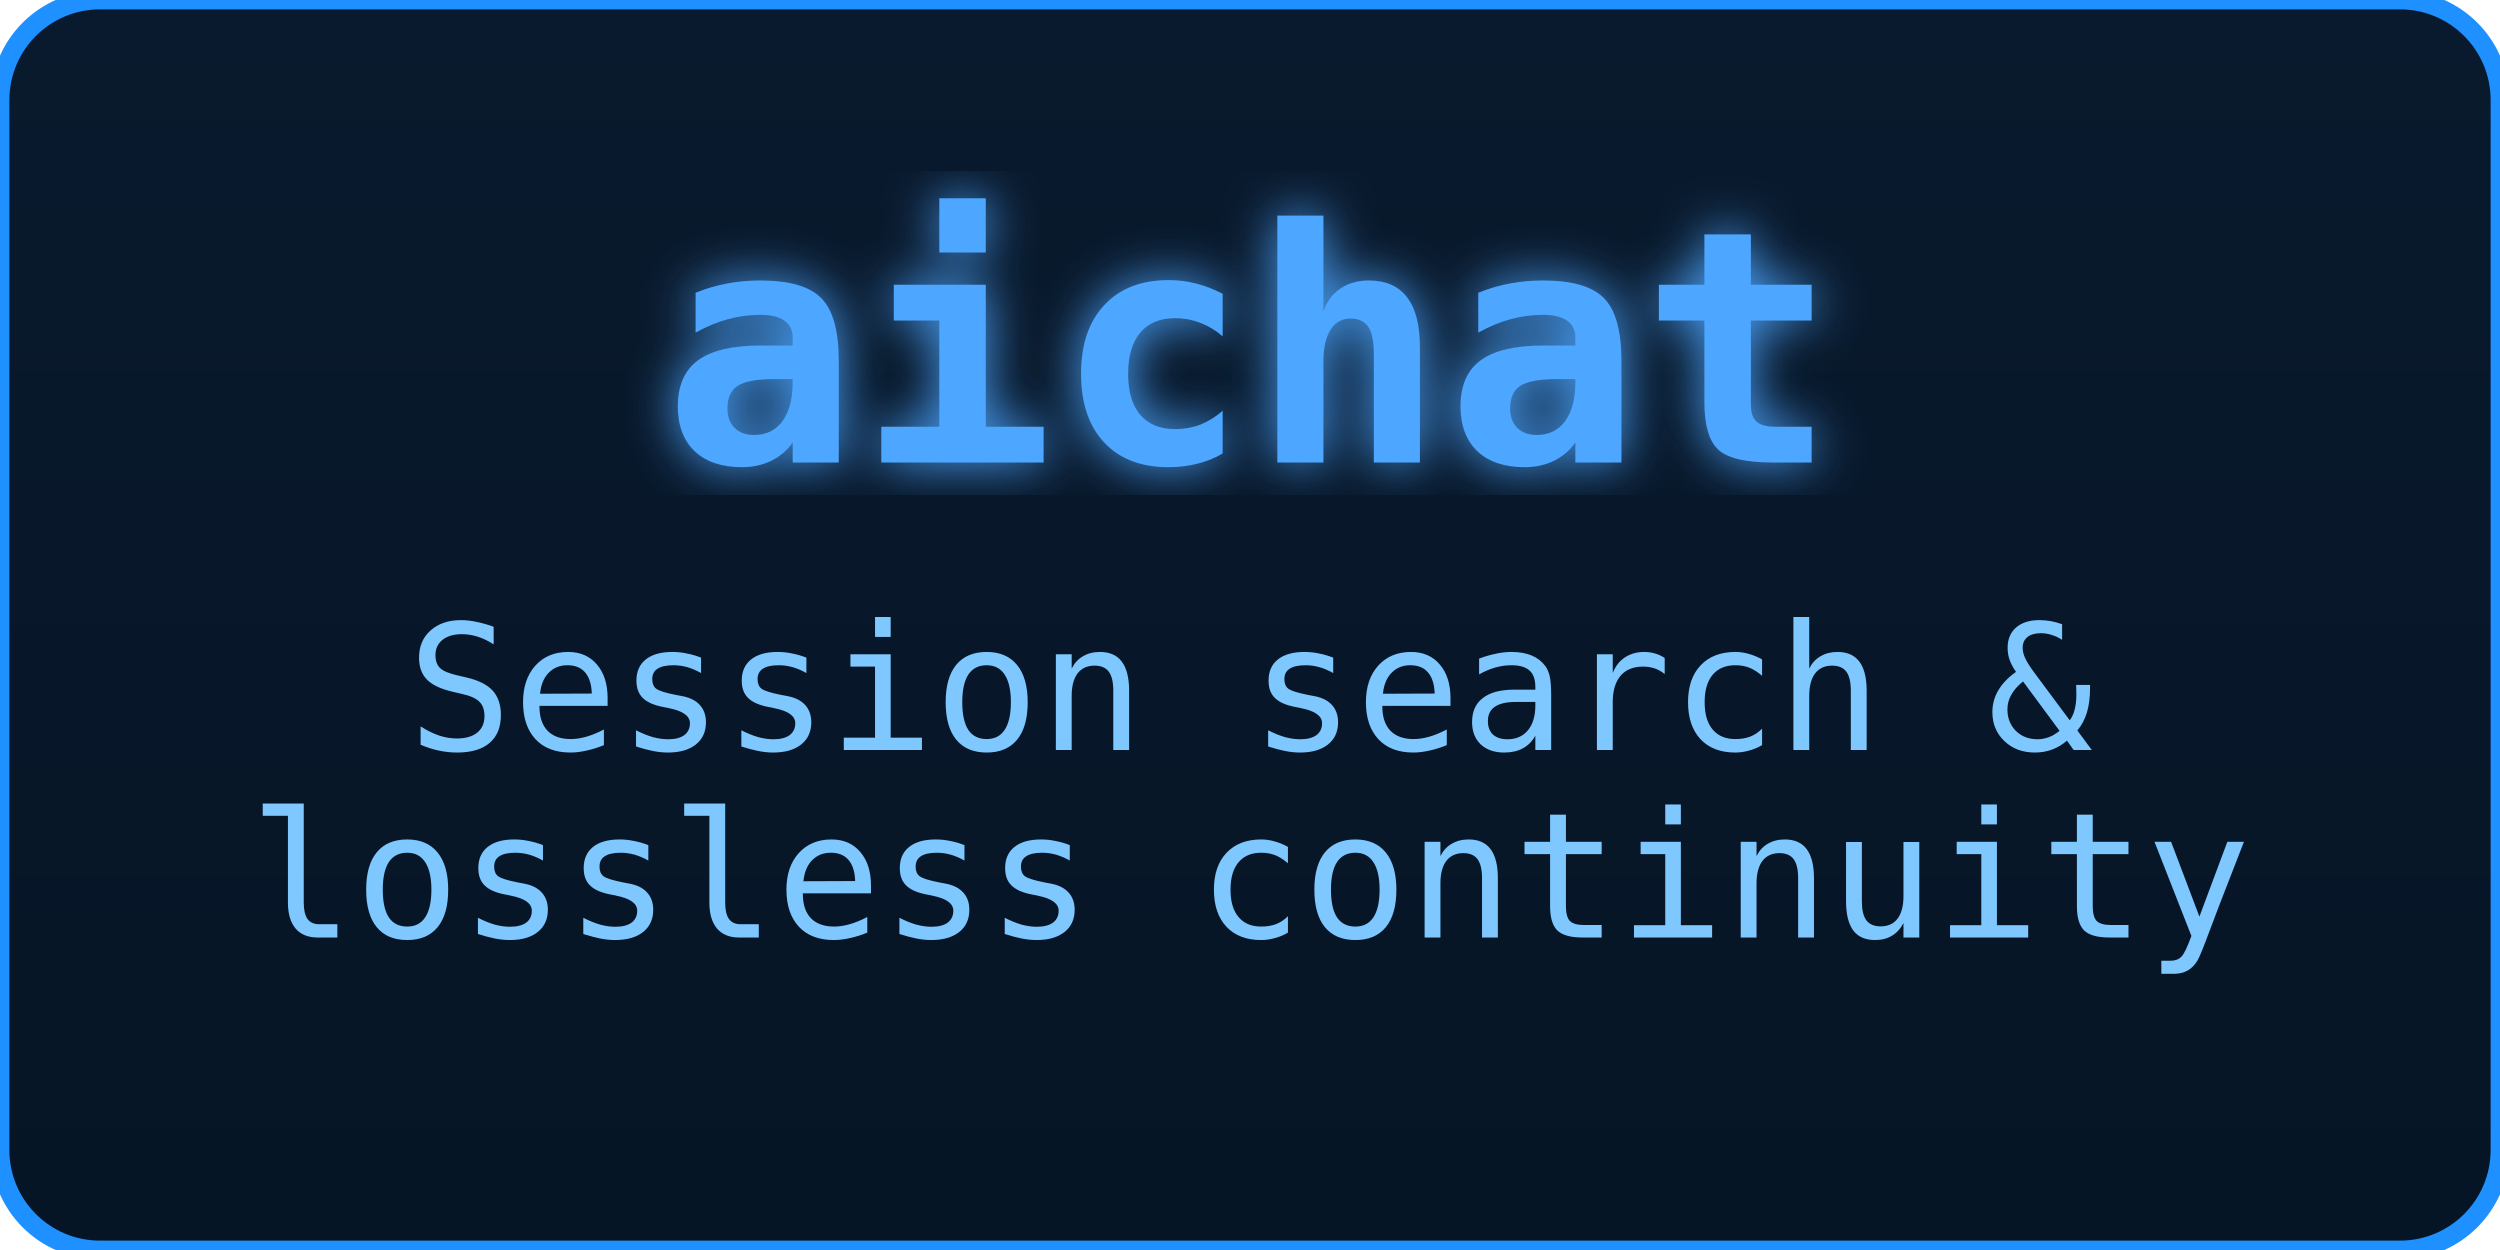
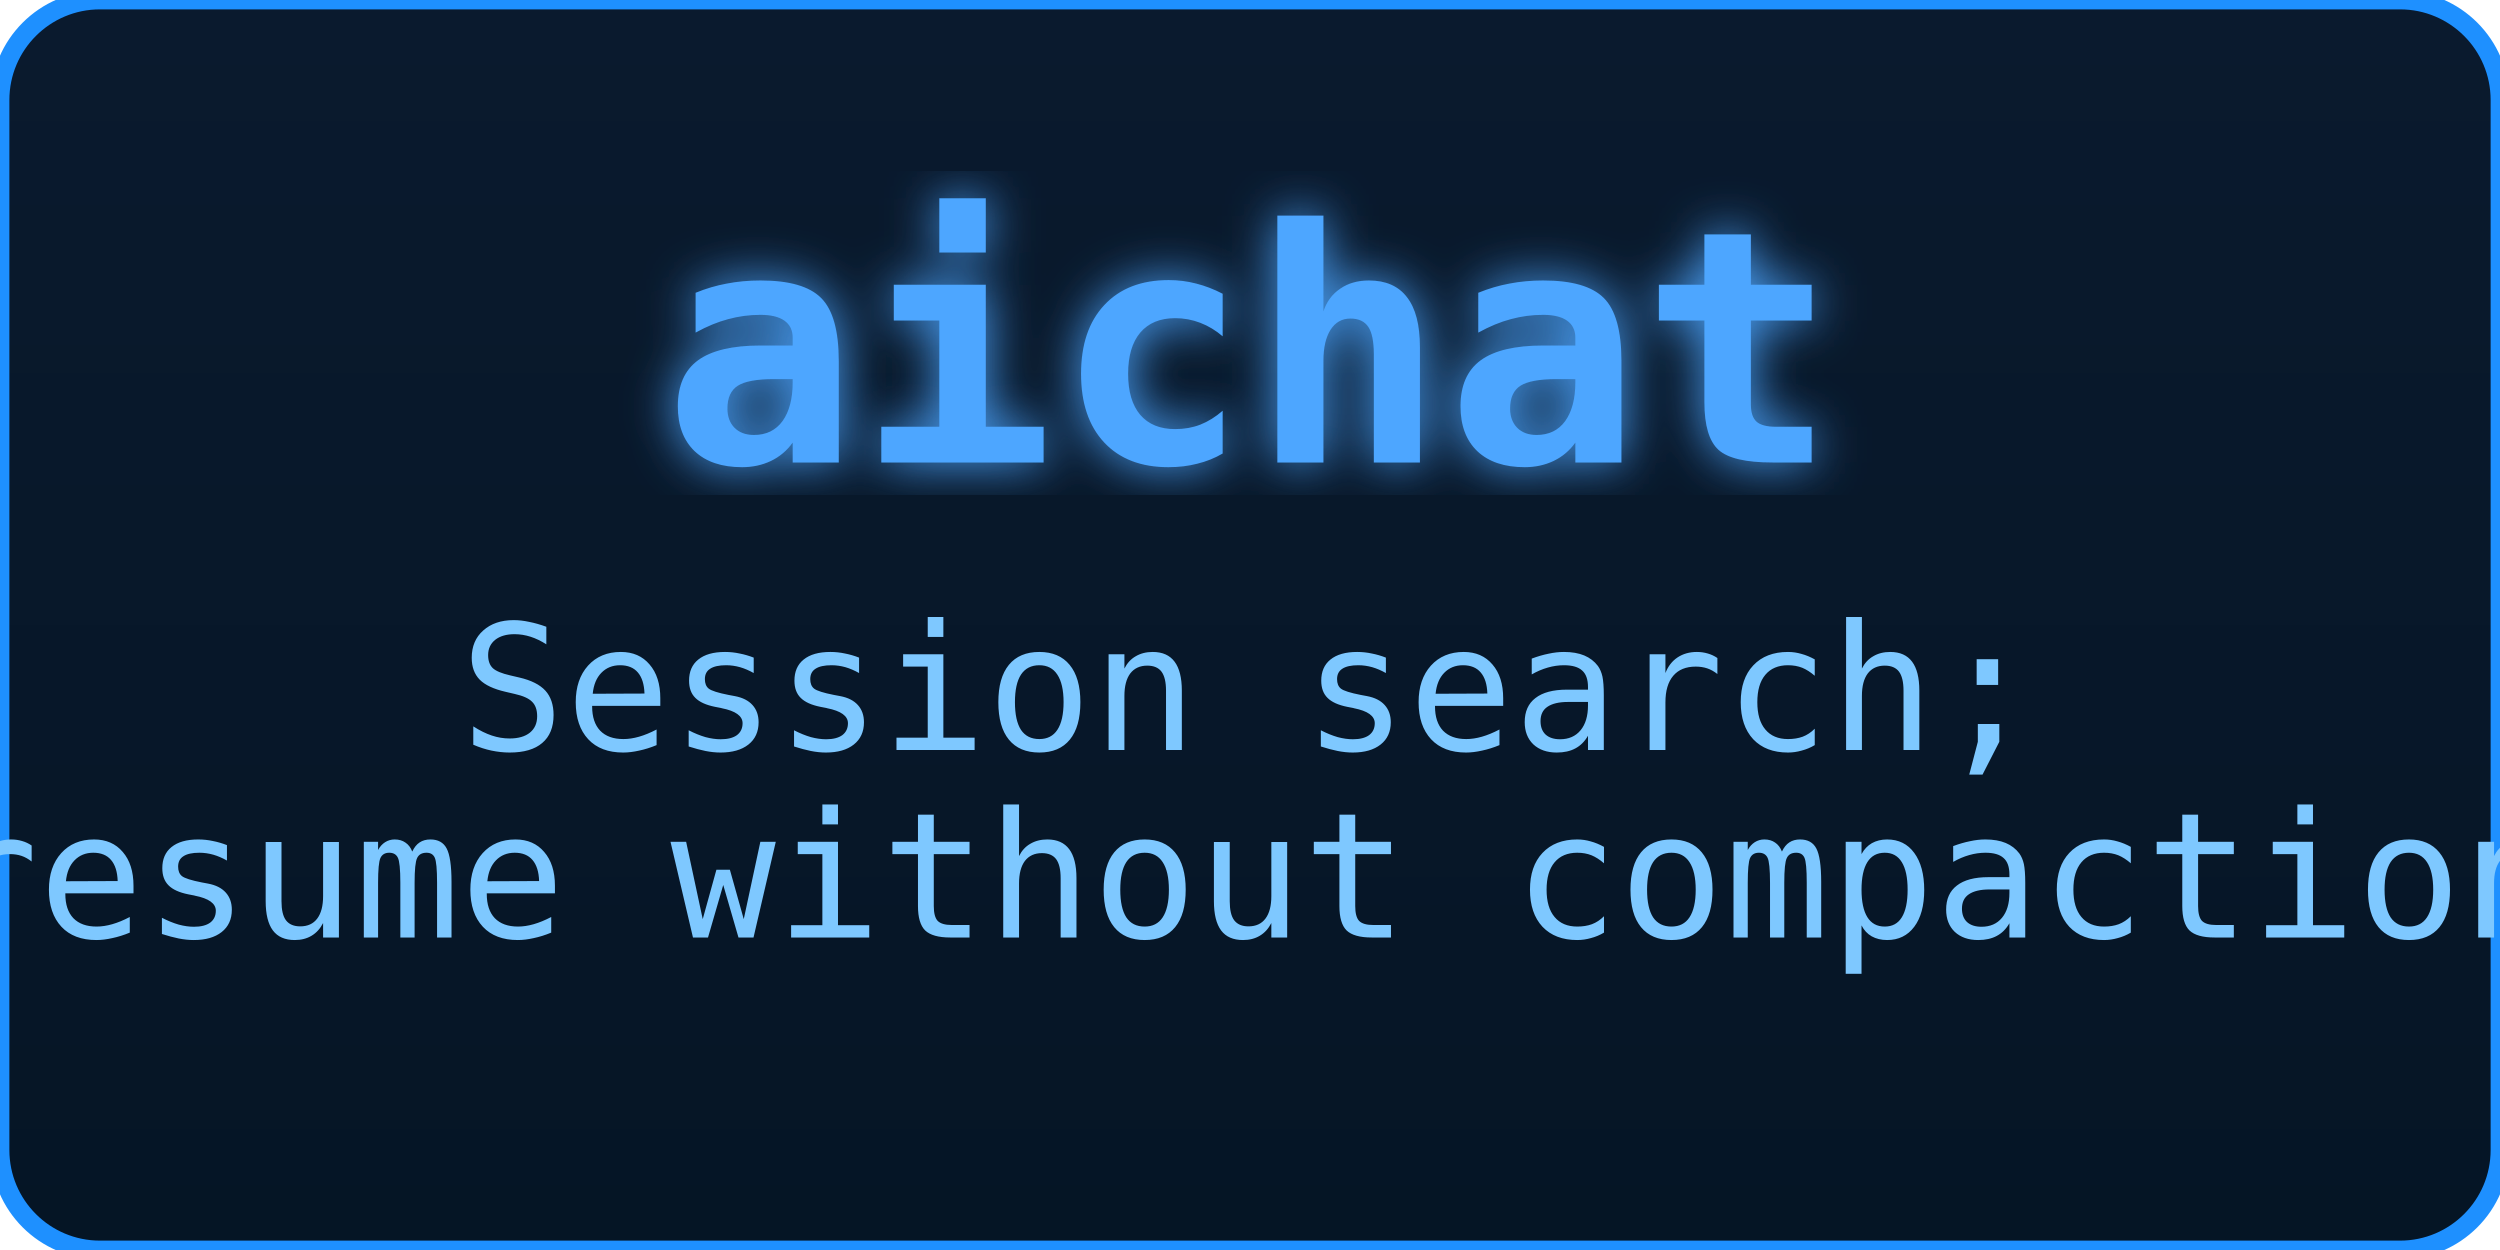
<svg xmlns="http://www.w3.org/2000/svg" width="200" height="100">
  <defs>
    <filter id="glow">
      <feGaussianBlur stdDeviation="2" result="coloredBlur" />
      <feMerge>
        <feMergeNode in="coloredBlur" />
        <feMergeNode in="SourceGraphic" />
      </feMerge>
    </filter>
    <linearGradient id="bg" x1="0%" y1="0%" x2="0%" y2="100%">
      <stop offset="0%" style="stop-color:#0a1a2e" />
      <stop offset="100%" style="stop-color:#051525" />
    </linearGradient>
  </defs>
  <rect width="200" height="100" rx="8" fill="url(#bg)" stroke="#1e90ff" stroke-width="1.5" />
  <text x="100" y="37" font-family="monospace" font-size="26" font-weight="bold" fill="#4da6ff" text-anchor="middle" filter="url(#glow)">aichat</text>
-   <text x="100" y="60" font-family="monospace" font-size="14" fill="#7ec8ff" text-anchor="middle">Session search &amp;</text>
-   <text x="100" y="75" font-family="monospace" font-size="14" fill="#7ec8ff" text-anchor="middle">lossless continuity</text>
+   <text x="100" y="60" font-family="monospace" font-size="14" fill="#7ec8ff" text-anchor="middle">Session search;</text>
+   <text x="100" y="75" font-family="monospace" font-size="14" fill="#7ec8ff" text-anchor="middle">resume without compaction</text>
</svg>
